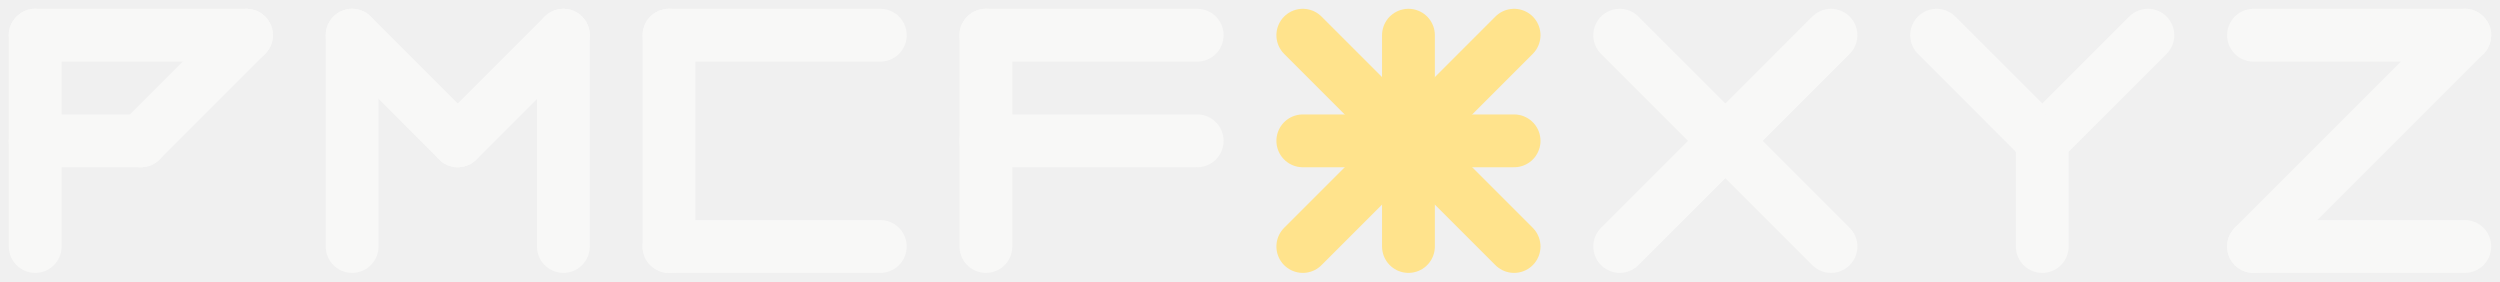
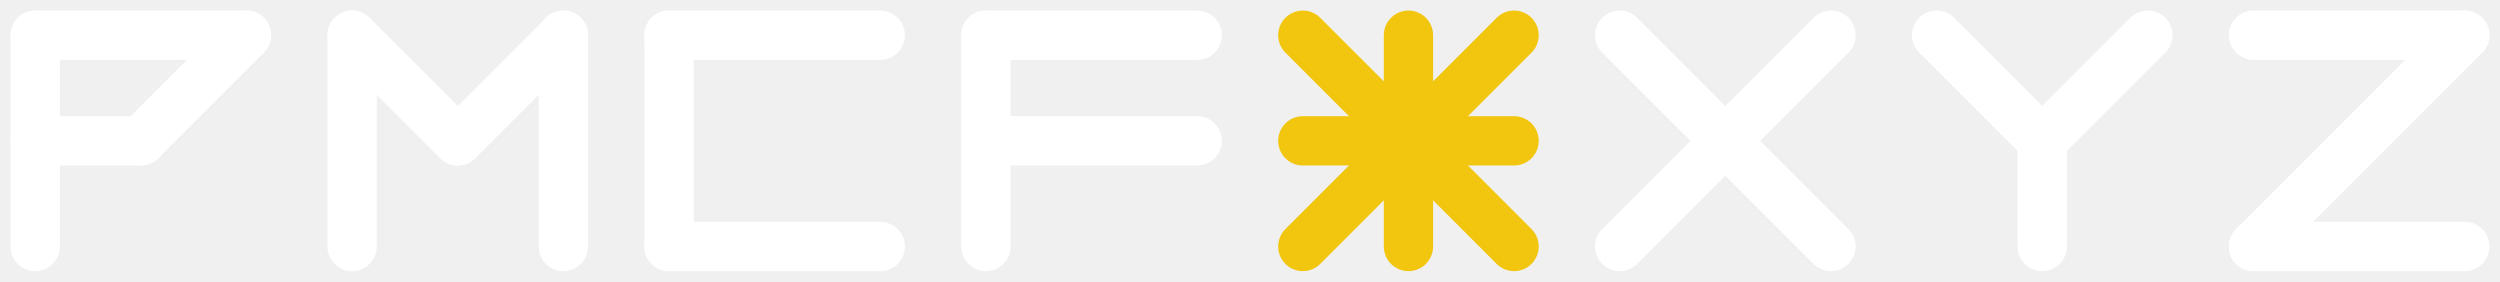
<svg xmlns="http://www.w3.org/2000/svg" width="142" height="16" viewBox="0 0 142 16" fill="none">
  <defs>
    <style>
        path {
-             stroke: #F8F8F7;
-             stroke-width: 3;
+             stroke: #fff;
+             stroke-width: 2.8;
            stroke-linecap: round;
        }
        .y {
-             stroke: #ffe38c;
+             stroke: #f2c60f;
        }
    </style>
  </defs>
  <path d="M2 2H14" />
  <path d="M2 8L8 8" />
  <path d="M2 14L2 2" />
  <path d="M8 8L14 2" />
  <path d="M20 14L20 2" />
  <path d="M32 14L32 2" />
  <path d="M26 8L20 2" />
  <path d="M26 8L32 2" />
  <path d="M38 2H50" />
  <path d="M38 14L50 14" />
  <path d="M38 14L38 2" />
  <path d="M56 2H68" />
  <path d="M56 8L68 8" />
  <path d="M56 14L56 2" />
  <path class="y" d="M74 8L86 8" />
  <path class="y" d="M86 14L74 2" />
  <path class="y" d="M86 2L74 14" />
  <path class="y" d="M80 14L80 2" />
  <path d="M104 14L92 2" />
  <path d="M104 2L92 14" />
  <path d="M116 8L110 2" />
  <path d="M116 8L122 2" />
  <path d="M116 14L116 8" />
  <path d="M128 2H140" />
  <path d="M128 14L140 14" />
  <path d="M140 2L128 14" />
</svg>
